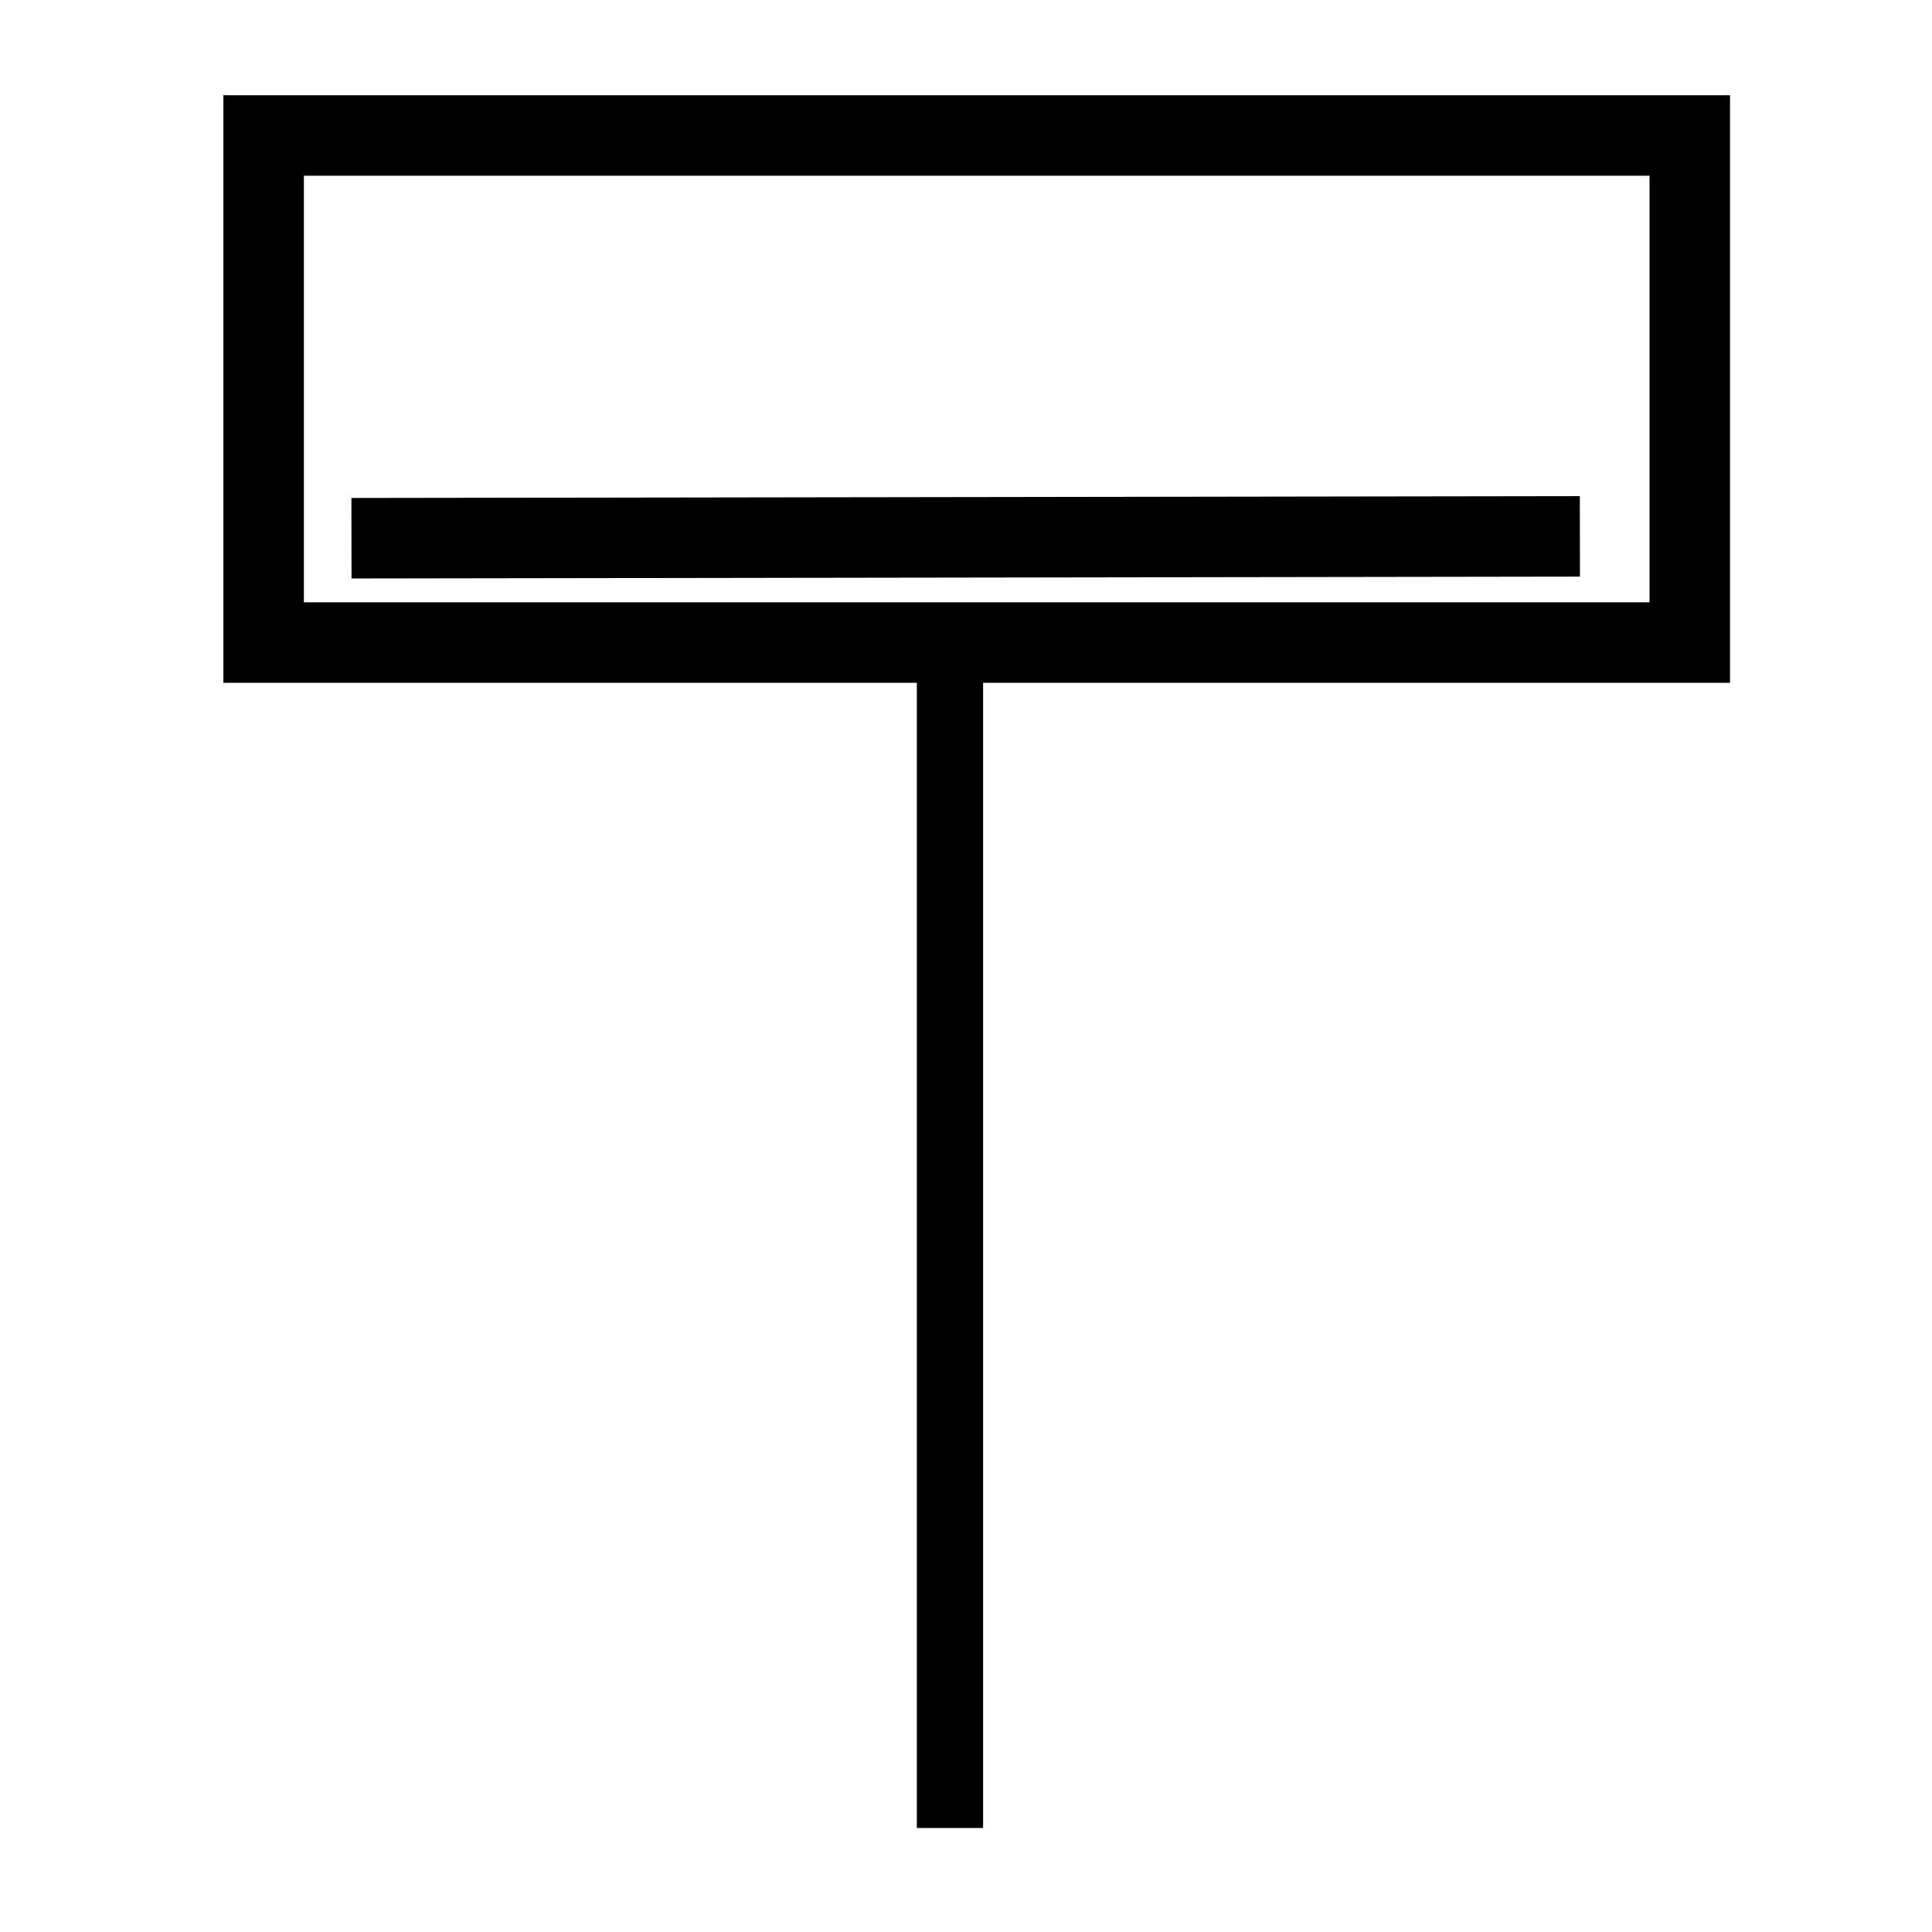
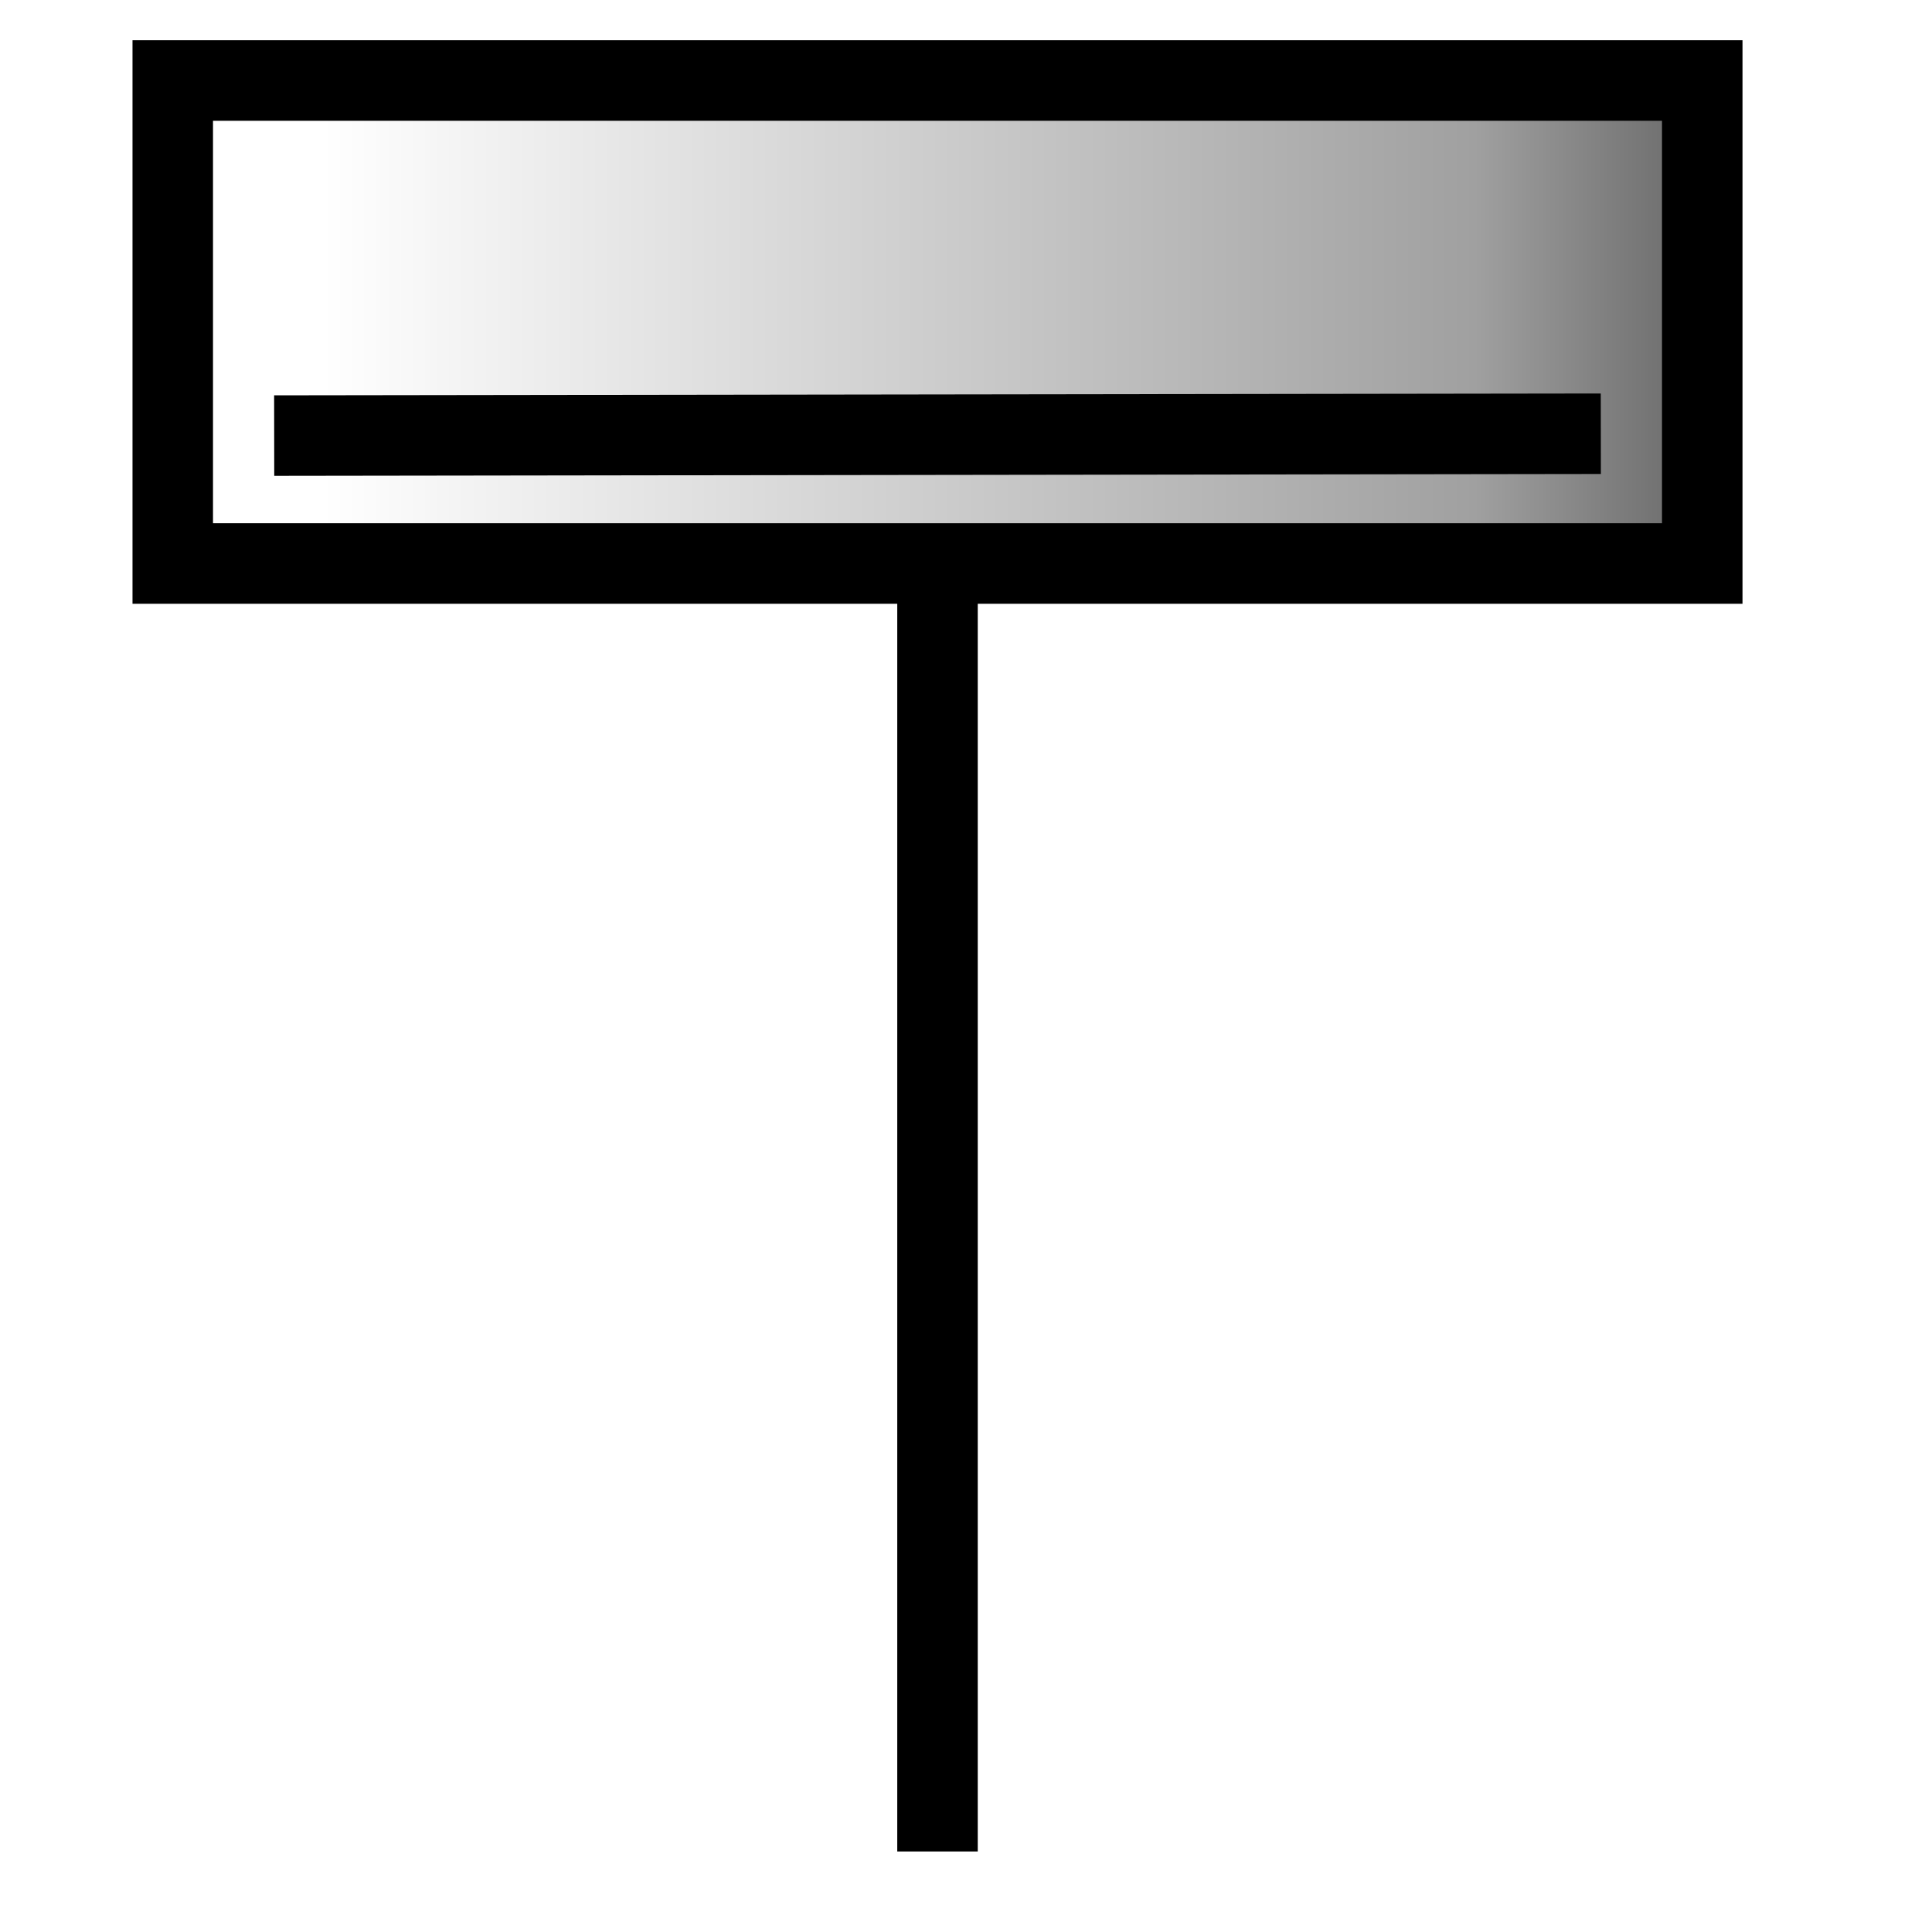
- <svg xmlns="http://www.w3.org/2000/svg" width="24" height="24" version="1.1">
-   <line x1="11.801" y1="7.898" x2="11.801" y2="22.708" style="stroke:#000000;stroke-width:0.823" id="line189" />
-   <rect style="fill:none;stroke:#000000" id="rect281" width="17.716" height="6.299" x="3.275" y="1.683" />
-   <path style="fill:#002b11;stroke:#000000" d="M 4.366,6.686 19.626,6.663" id="path1229" />
+ <svg xmlns="http://www.w3.org/2000/svg" xmlns:xlink="http://www.w3.org/1999/xlink" fill="#000000" width="24" height="24" version="1.1" id="svg199" viewBox="0 0 24 24">
+   <defs id="defs1013">
+     <linearGradient id="linearGradient1221">
+       <stop style="stop-color:#ffffff;stop-opacity:1" offset="0" id="stop1215" />
+       <stop id="stop1217" offset="0.702" style="stop-color:#a0a0a0;stop-opacity:1" />
+       <stop style="stop-color:#282828;stop-opacity:1" offset="1" id="stop1219" />
+     </linearGradient>
+     <linearGradient id="linearGradient1088">
+       <stop style="stop-color:#ffffff;stop-opacity:1" offset="0" id="stop1208" />
+       <stop id="stop1210" offset="0.5" style="stop-color:#a0a0a0;stop-opacity:1" />
+       <stop style="stop-color:#282828;stop-opacity:1" offset="1" id="stop1212" />
+     </linearGradient>
+     <linearGradient id="linearGradient1088-8">
+       <stop id="stop1082" offset="0" style="stop-color:#ffffff;stop-opacity:1" />
+       <stop style="stop-color:#a0a0a0;stop-opacity:1" offset="0.5" id="stop1084" />
+       <stop id="stop1086" offset="1" style="stop-color:#282828;stop-opacity:1" />
+     </linearGradient>
+     <linearGradient id="linearGradient1052-3">
+       <stop style="stop-color:#8eff8e;stop-opacity:0.55;" offset="0" id="stop1048" />
+       <stop id="stop1080" offset="0.5" style="stop-color:#79b179;stop-opacity:0.773;" />
+       <stop style="stop-color:#646464;stop-opacity:1" offset="1" id="stop1050" />
+     </linearGradient>
+     <radialGradient xlink:href="#linearGradient1052-3" id="radialGradient1058" gradientUnits="userSpaceOnUse" gradientTransform="matrix(0.5261661,0,0,0.5515042,6.019504,1.711963)" cx="9.466" cy="5.237" fx="9.466" fy="5.237" r="4.549" />
+     <linearGradient xlink:href="#linearGradient1221" id="linearGradient1206" x1="4" y1="3" x2="24.402" y2="3" gradientUnits="userSpaceOnUse" gradientTransform="rotate(-90)" />
+   </defs>
+   <path style="fill:none;fill-rule:evenodd;stroke:#000000;stroke-width:1px;stroke-linecap:butt;stroke-linejoin:miter;stroke-opacity:1" d="M 11.646,7 C 11.646,23 11.646,23 11.646,23" id="path1036" />
+   <rect style="fill:url(#linearGradient1206);fill-opacity:1;stroke:#000000;stroke-width:1;stroke-linejoin:miter;stroke-miterlimit:4;stroke-dasharray:none;stroke-opacity:1" id="rect1198" width="6" height="19" x="1" y="-21.146" transform="rotate(90)" />
+   <path id="path4317" d="M 3.406,5.411 19.886,5.388" style="fill:#002b11;stroke:#000000;stroke-width:1" />
</svg>
